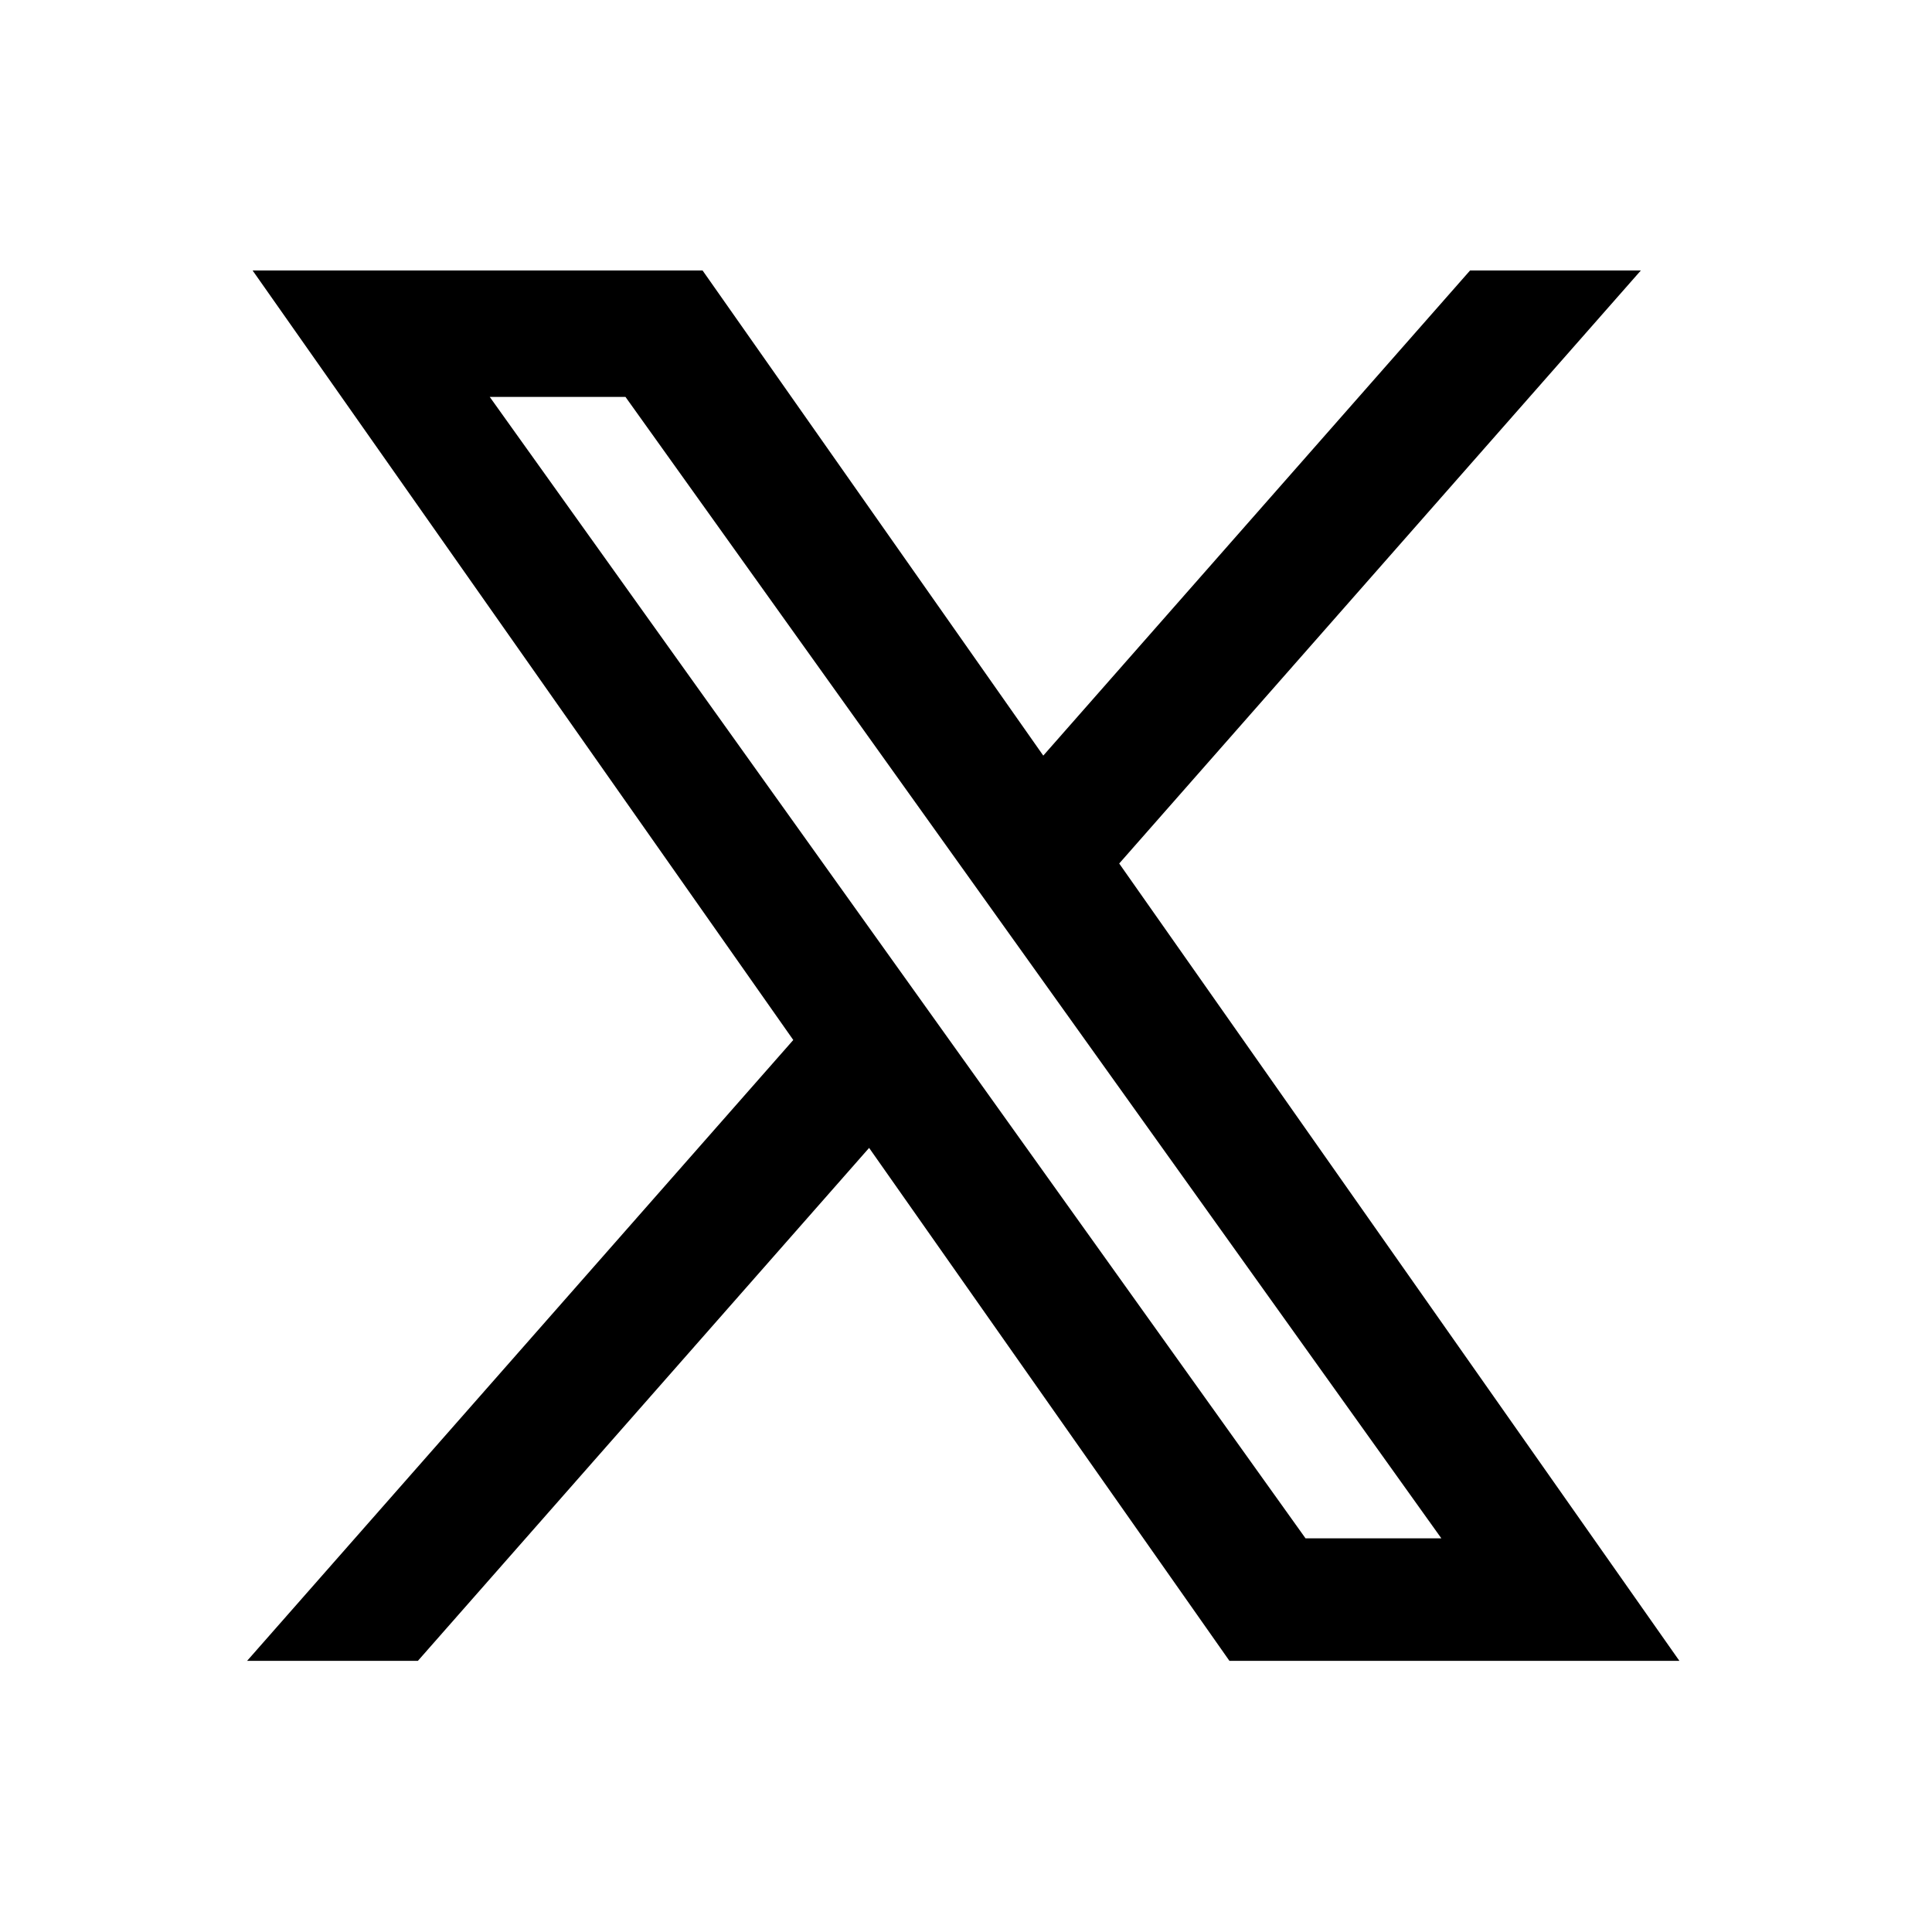
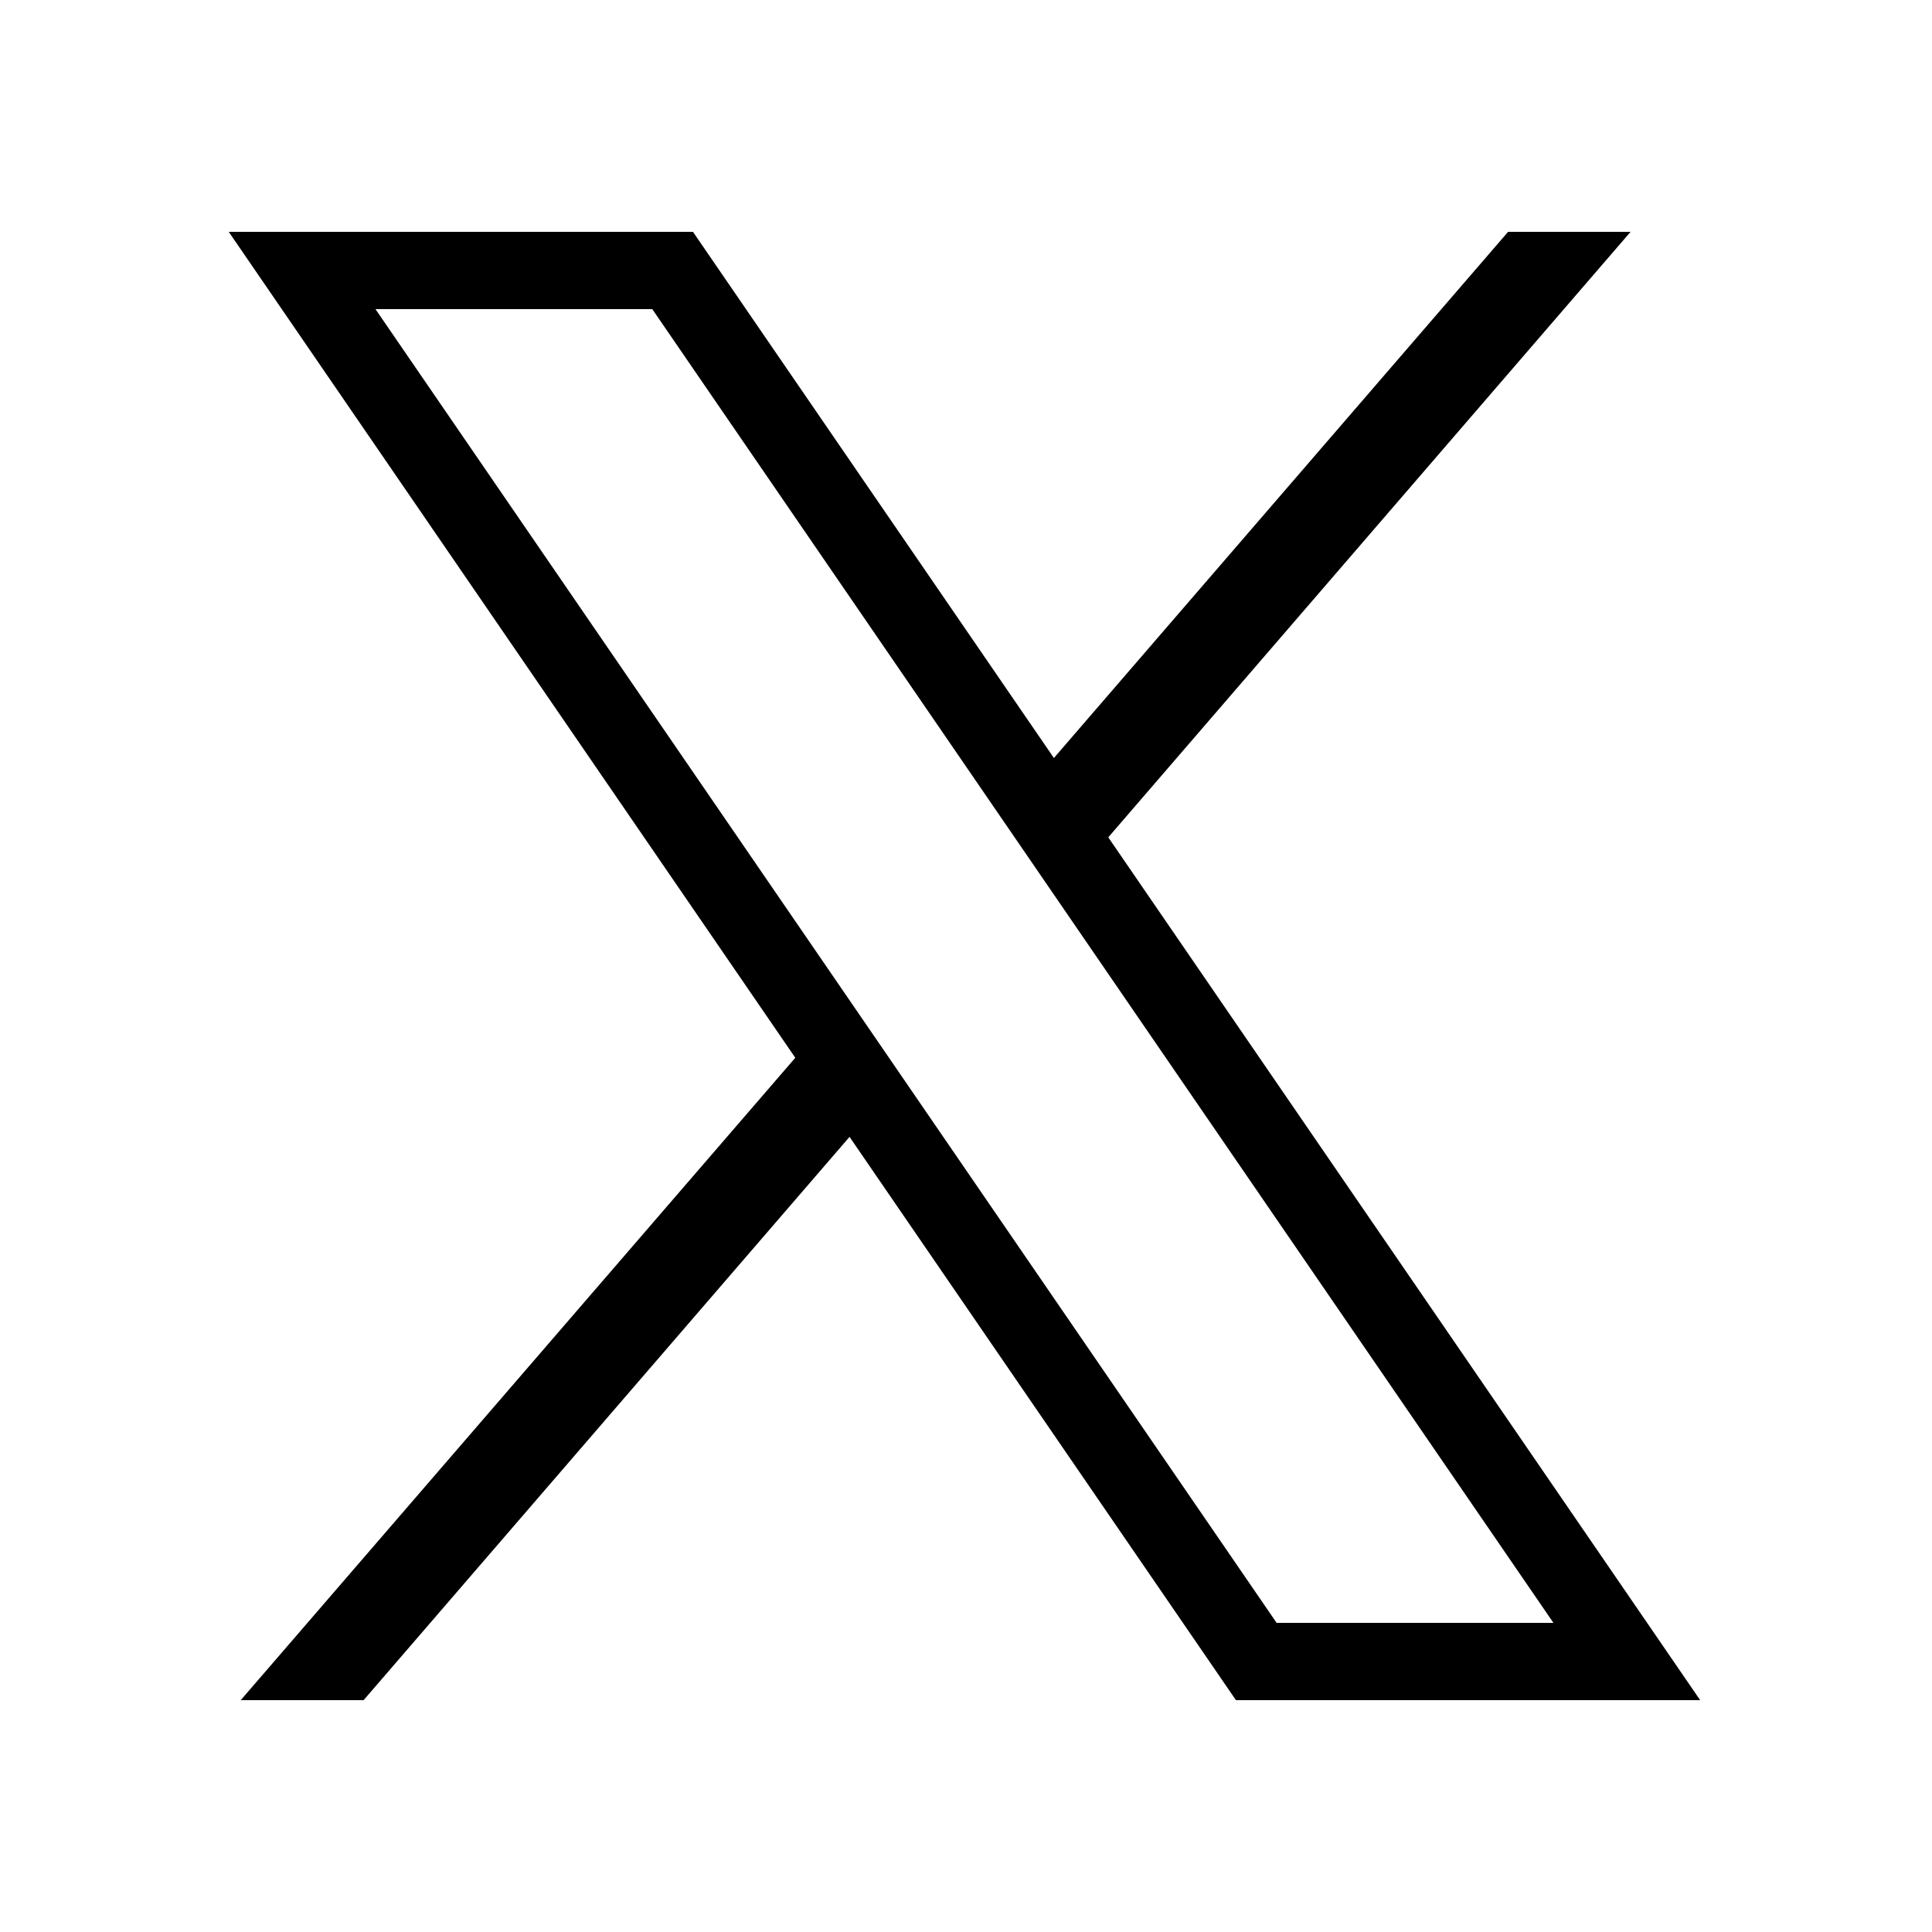
- <svg class="icon icon-twitter" viewBox="0 0 20 20">
-   <path fill="currentColor" fill-rule="evenodd" d="M7.273 2.8 10.8 7.822 15.218 2.8h1.768l-5.4 6.139 5.799 8.254h-4.658l-3.73-5.31-4.671 5.31H2.558l5.654-6.427L2.615 2.8zm6.242 13.125L5.07 4.109h1.405l8.446 11.816z" clip-rule="evenodd" />
+ <svg xmlns="http://www.w3.org/2000/svg" viewBox="0 0 50 50" width="34px" height="34px">
+   <path d="M 5.92 6 L 20.582 27.375 L 6.23 44 L 9.41 44 L 21.986 29.422 L 31.986 44 L 44 44 L 28.682 21.67 L 42.199 6 L 39.029 6 L 27.275 19.617 L 17.934 6 L 5.92 6 z M 9.717 8 L 16.881 8 L 40.203 42 L 33.039 42 L 9.717 8 z" />
</svg>
